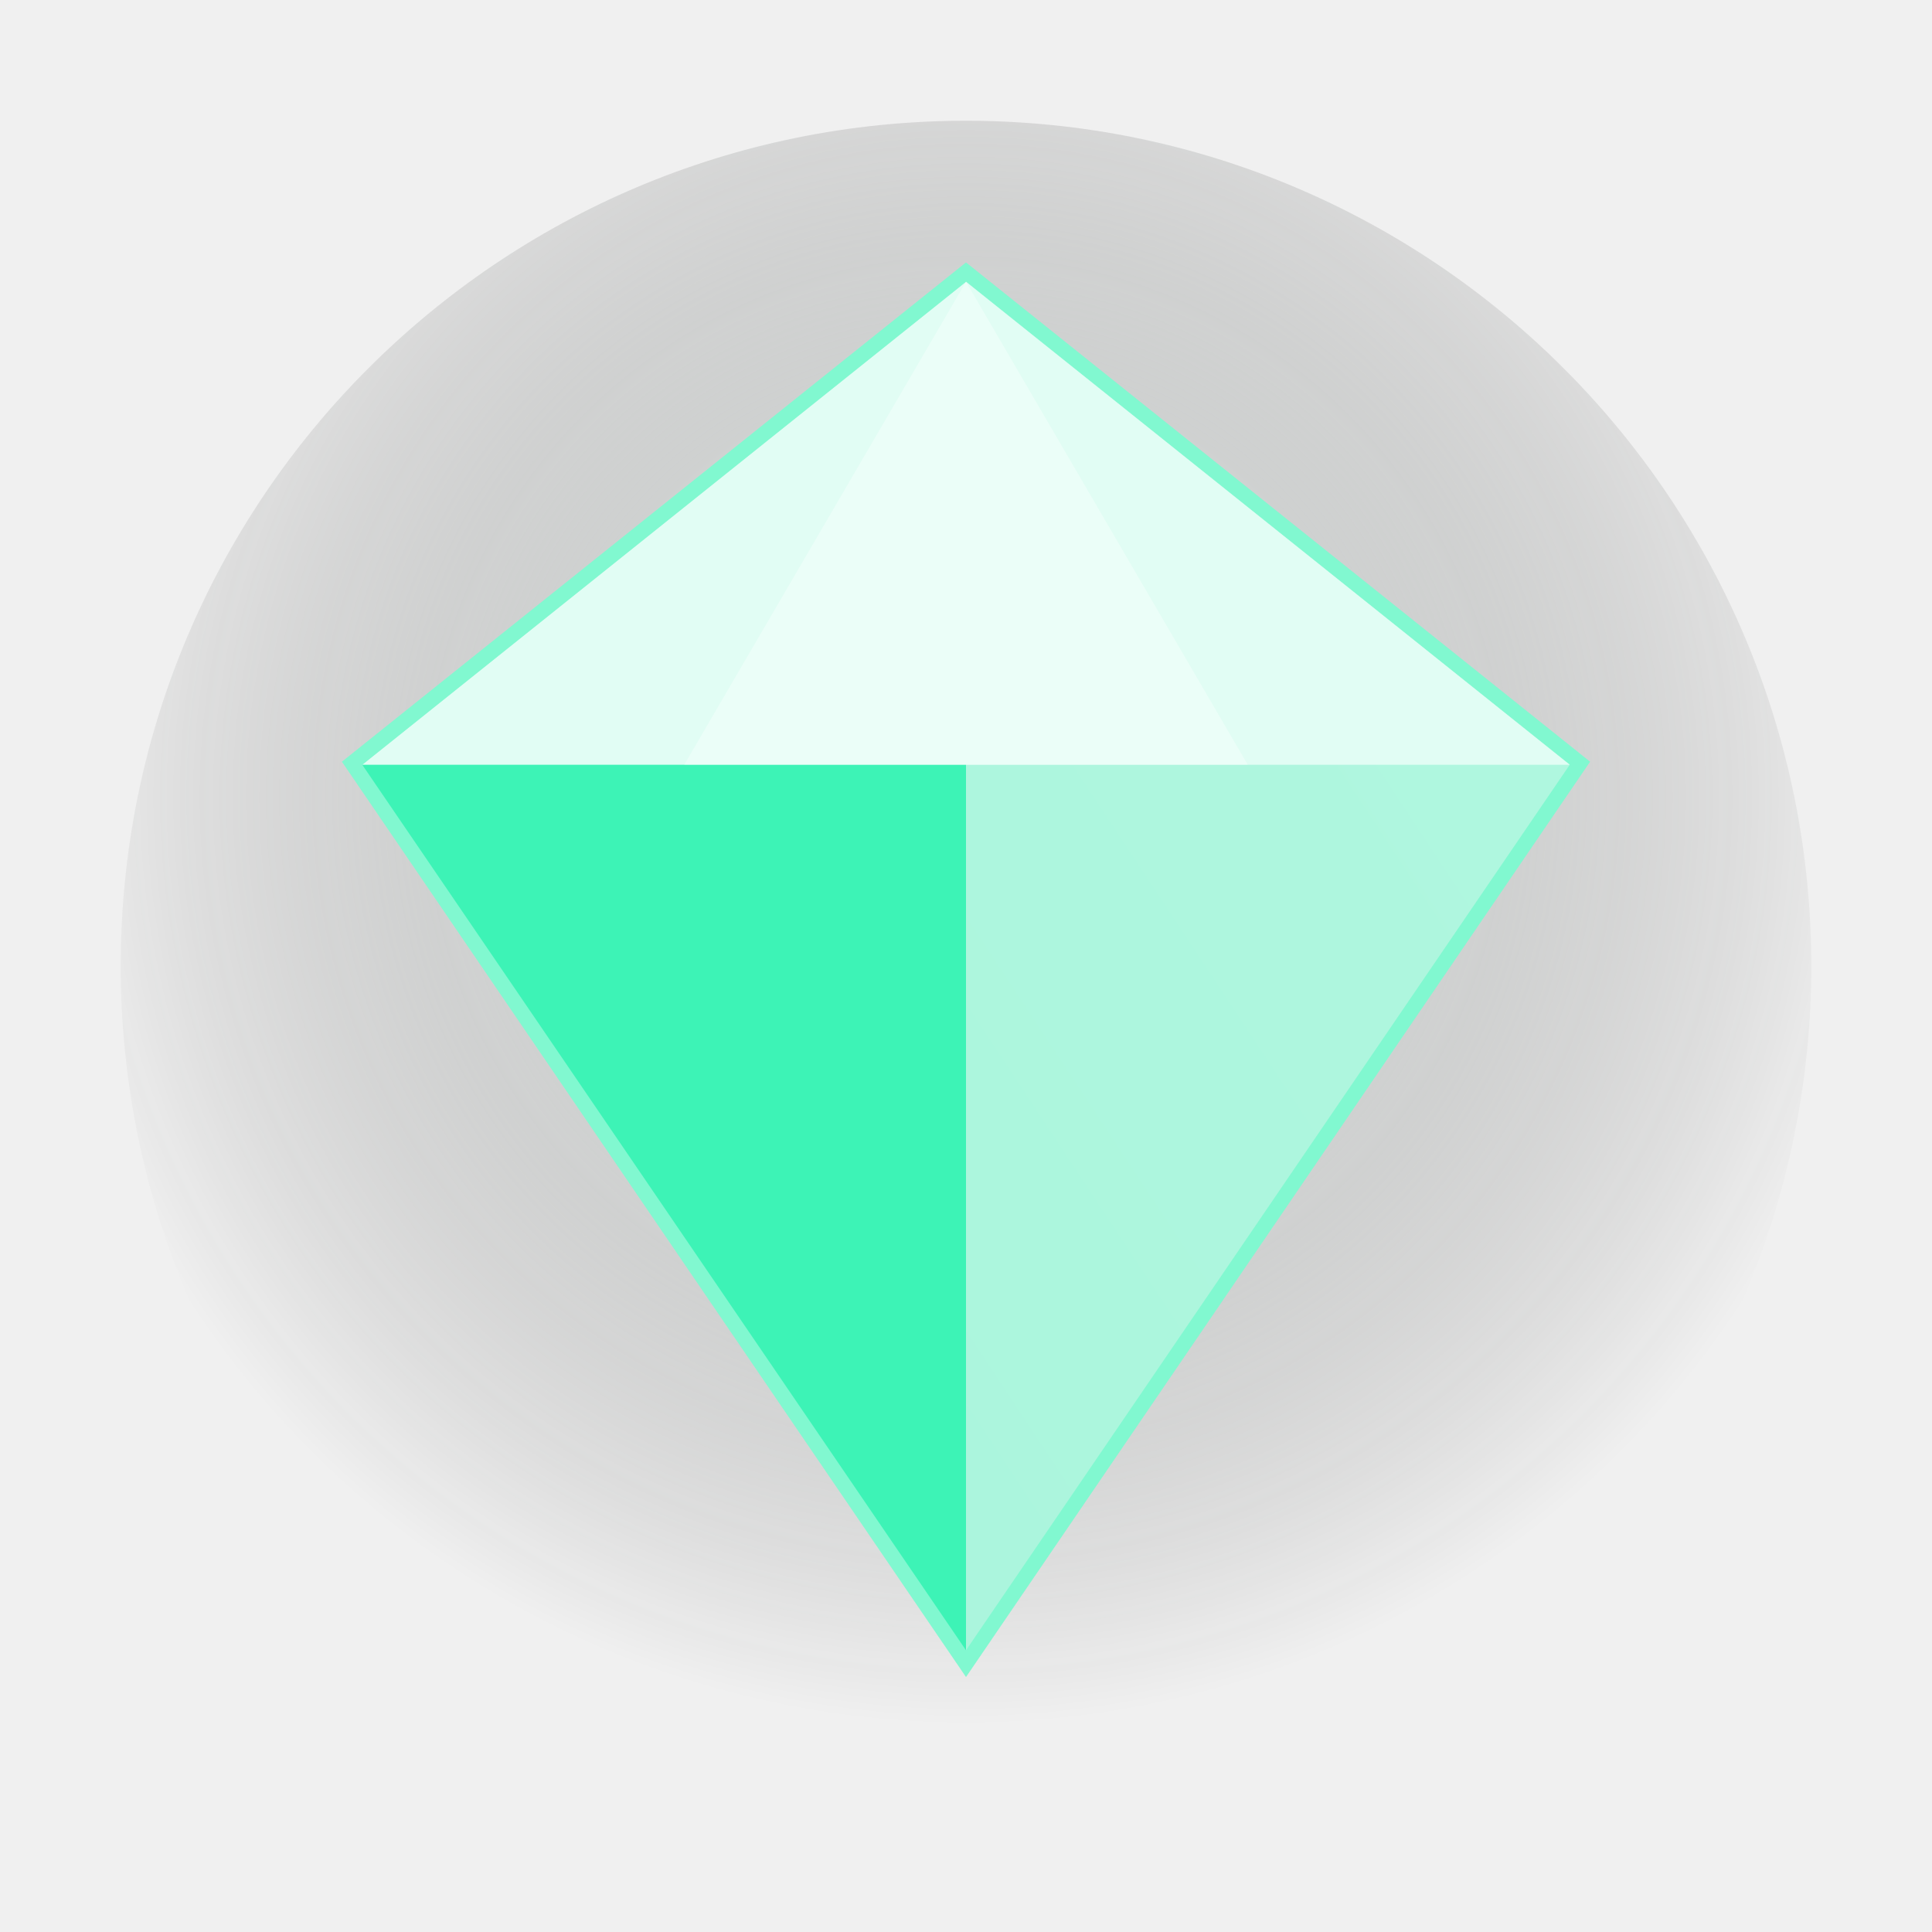
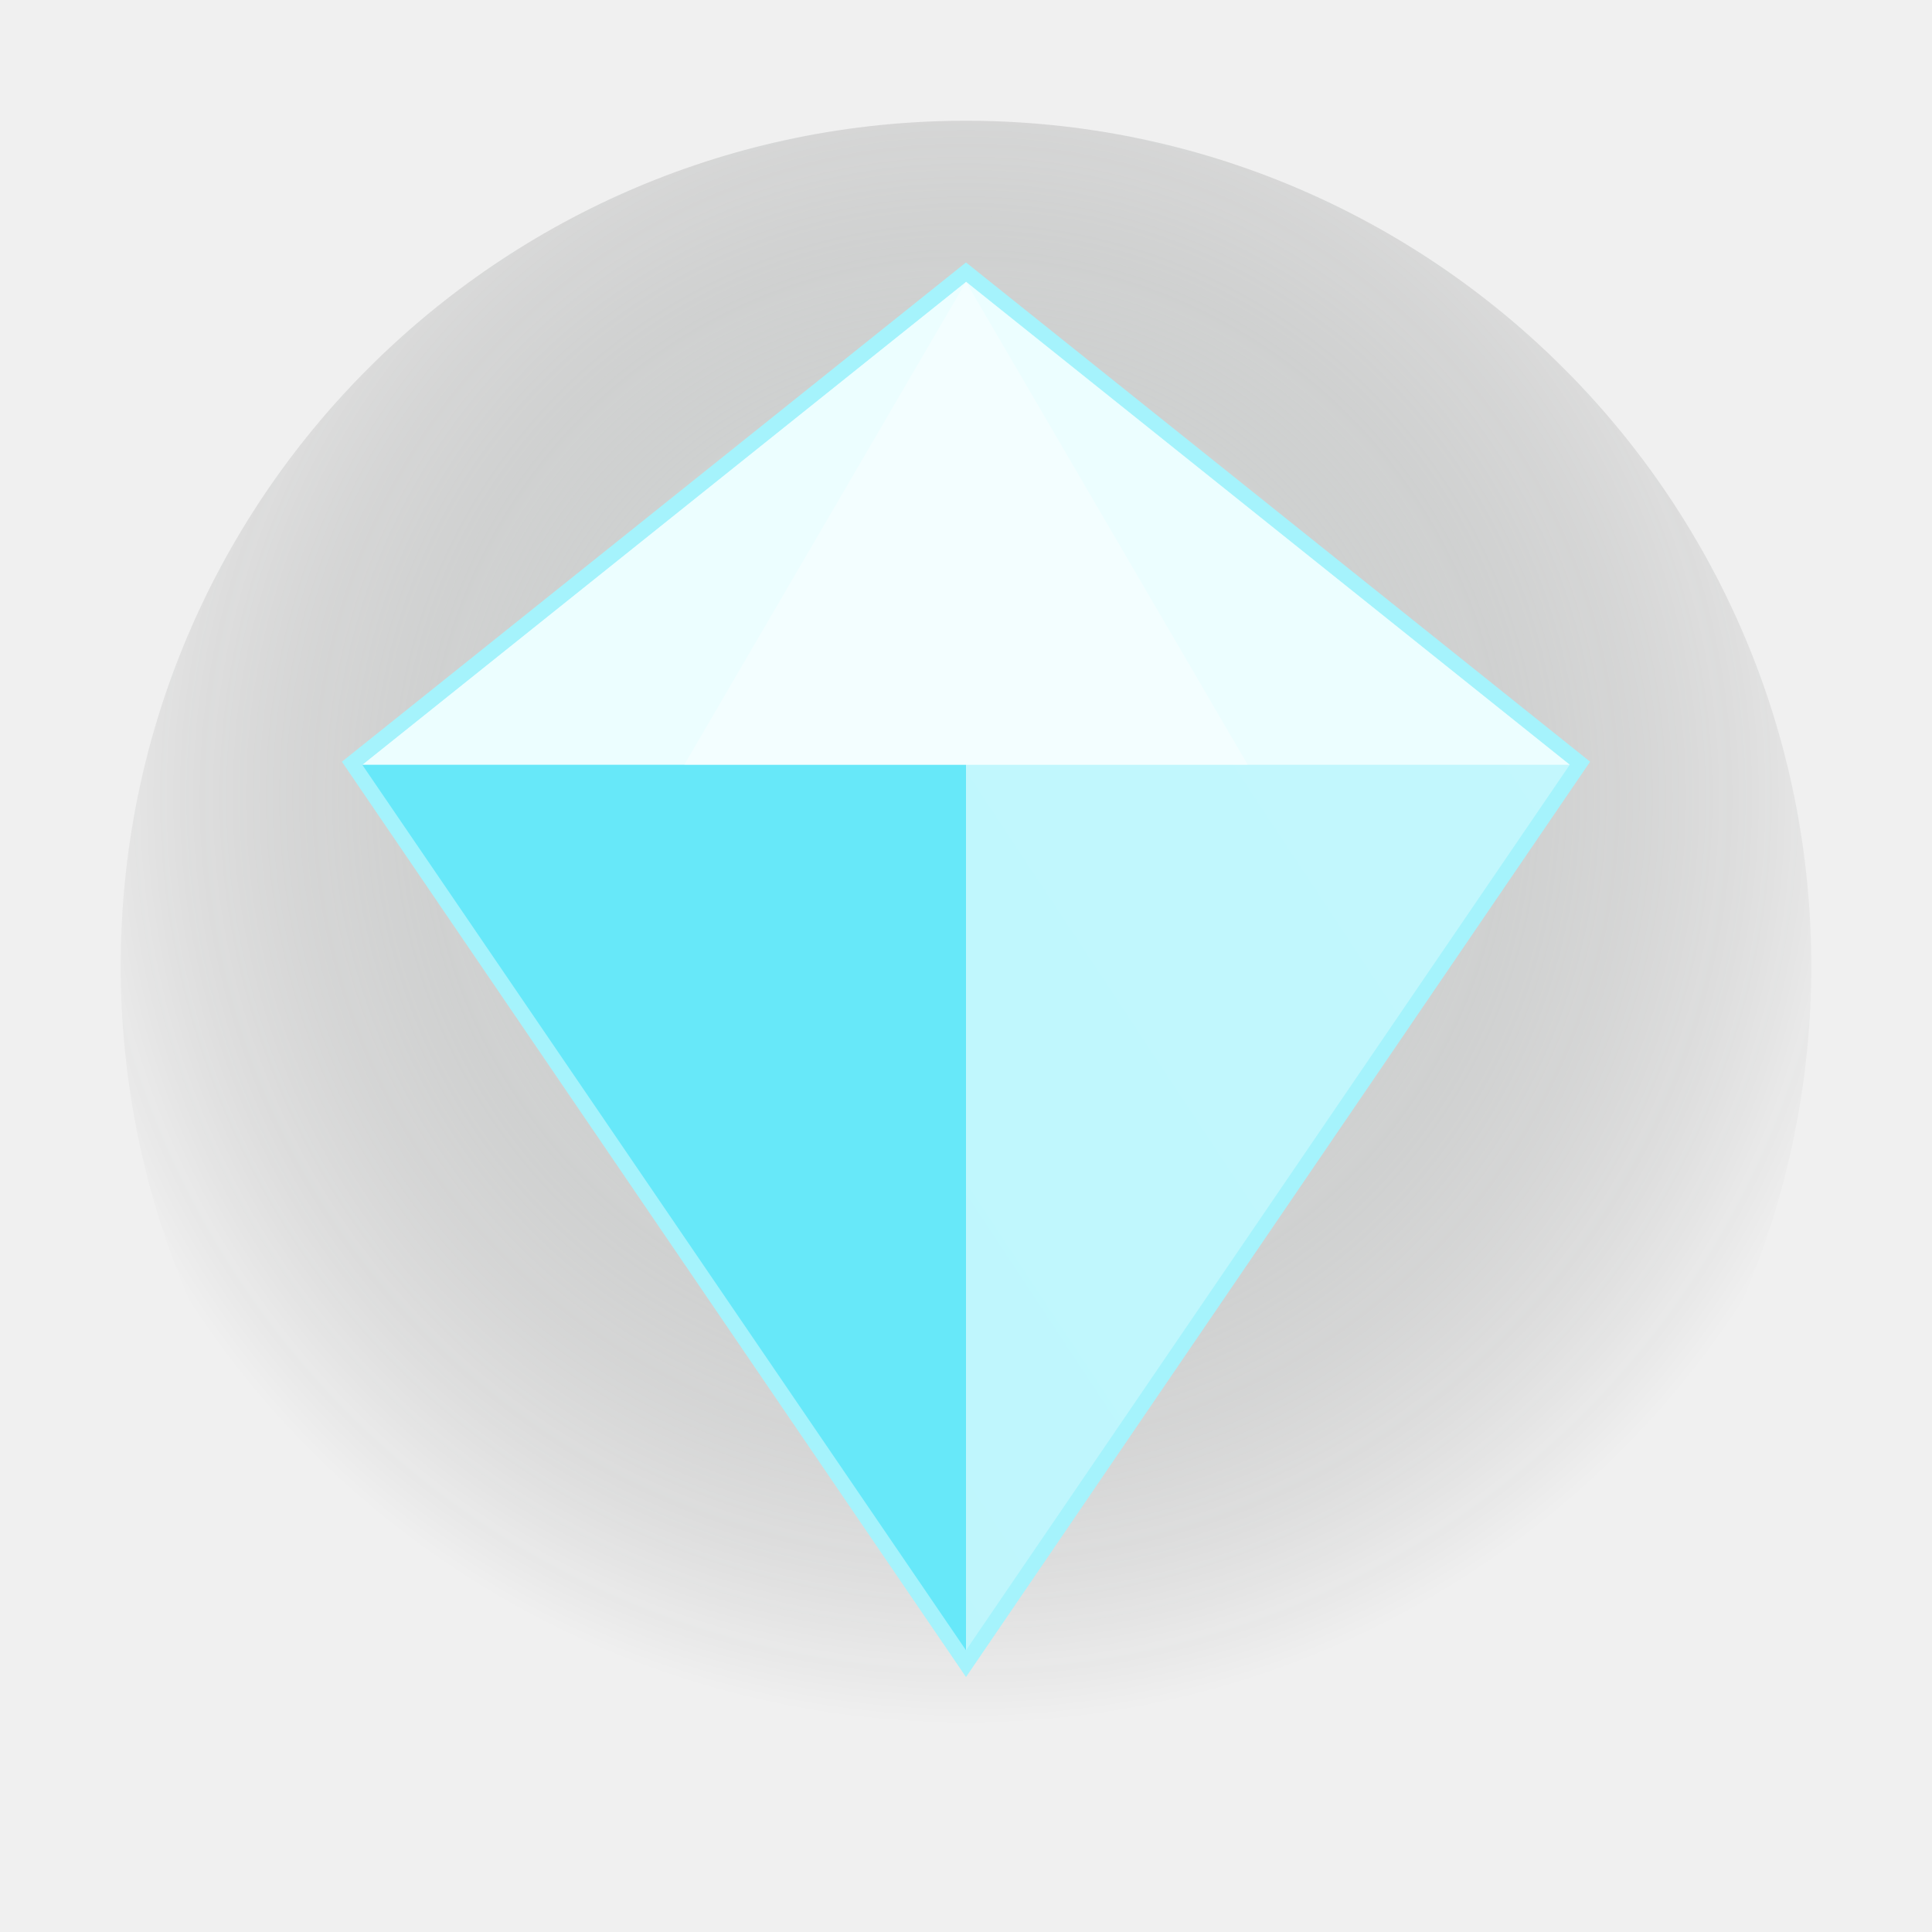
<svg xmlns="http://www.w3.org/2000/svg" viewBox="0 0 96 96" fill="none">
  <defs>
    <linearGradient id="dia-top" x1="48" y1="16" x2="48" y2="44">
-       <stop stop-color="#e1fdf4" />
-       <stop offset="1" stop-color="#81f8d0" />
+       <stop stop-color="#ECFEFF" />
+       <stop offset="1" stop-color="#A5F3FC" />
    </linearGradient>
    <linearGradient id="dia-left" x1="24" y1="44" x2="48" y2="80">
-       <stop stop-color="#3df3b6" />
-       <stop offset="1" stop-color="#0a825a" />
+       <stop stop-color="#67E8F9" />
+       <stop offset="1" stop-color="#0E7490" />
    </linearGradient>
    <linearGradient id="dia-right" x1="72" y1="44" x2="48" y2="80">
-       <stop stop-color="#bcfbe6" />
-       <stop offset="1" stop-color="#0abf83" />
+       <stop stop-color="#CFFAFE" />
+       <stop offset="1" stop-color="#22D3EE" />
    </linearGradient>
    <radialGradient id="dia-glow" cx="0.5" cy="0.4" r="0.55">
-       <stop stop-color="#f1fefa" stop-opacity="0.55" />
+       <stop stop-color="#F0FDFA" stop-opacity="0.55" />
      <stop offset="1" stop-opacity="0" />
    </radialGradient>
  </defs>
  <circle cx="48" cy="48" r="42" fill="url(#dia-glow)" />
-   <polygon points="48,14 78,38 48,82 18,38" fill="#11401f" opacity="0.4" />
-   <polygon points="48,14 78,38 48,82 18,38" fill="none" stroke="#81f8d0" stroke-width="1.5" />
+   <polygon points="48,14 78,38 48,82 18,38" fill="#0D3B33" opacity="0.4" />
+   <polygon points="48,14 78,38 48,82 18,38" fill="none" stroke="#A5F3FC" stroke-width="1.5" />
  <polygon points="48,14 48,82 18,38" fill="url(#dia-left)" />
  <polygon points="48,14 78,38 48,82" fill="url(#dia-right)" />
  <polygon points="48,14 78,38 18,38" fill="url(#dia-top)" />
  <path d="M48 14L62 38H34z" fill="#fff" opacity="0.35" />
</svg>
